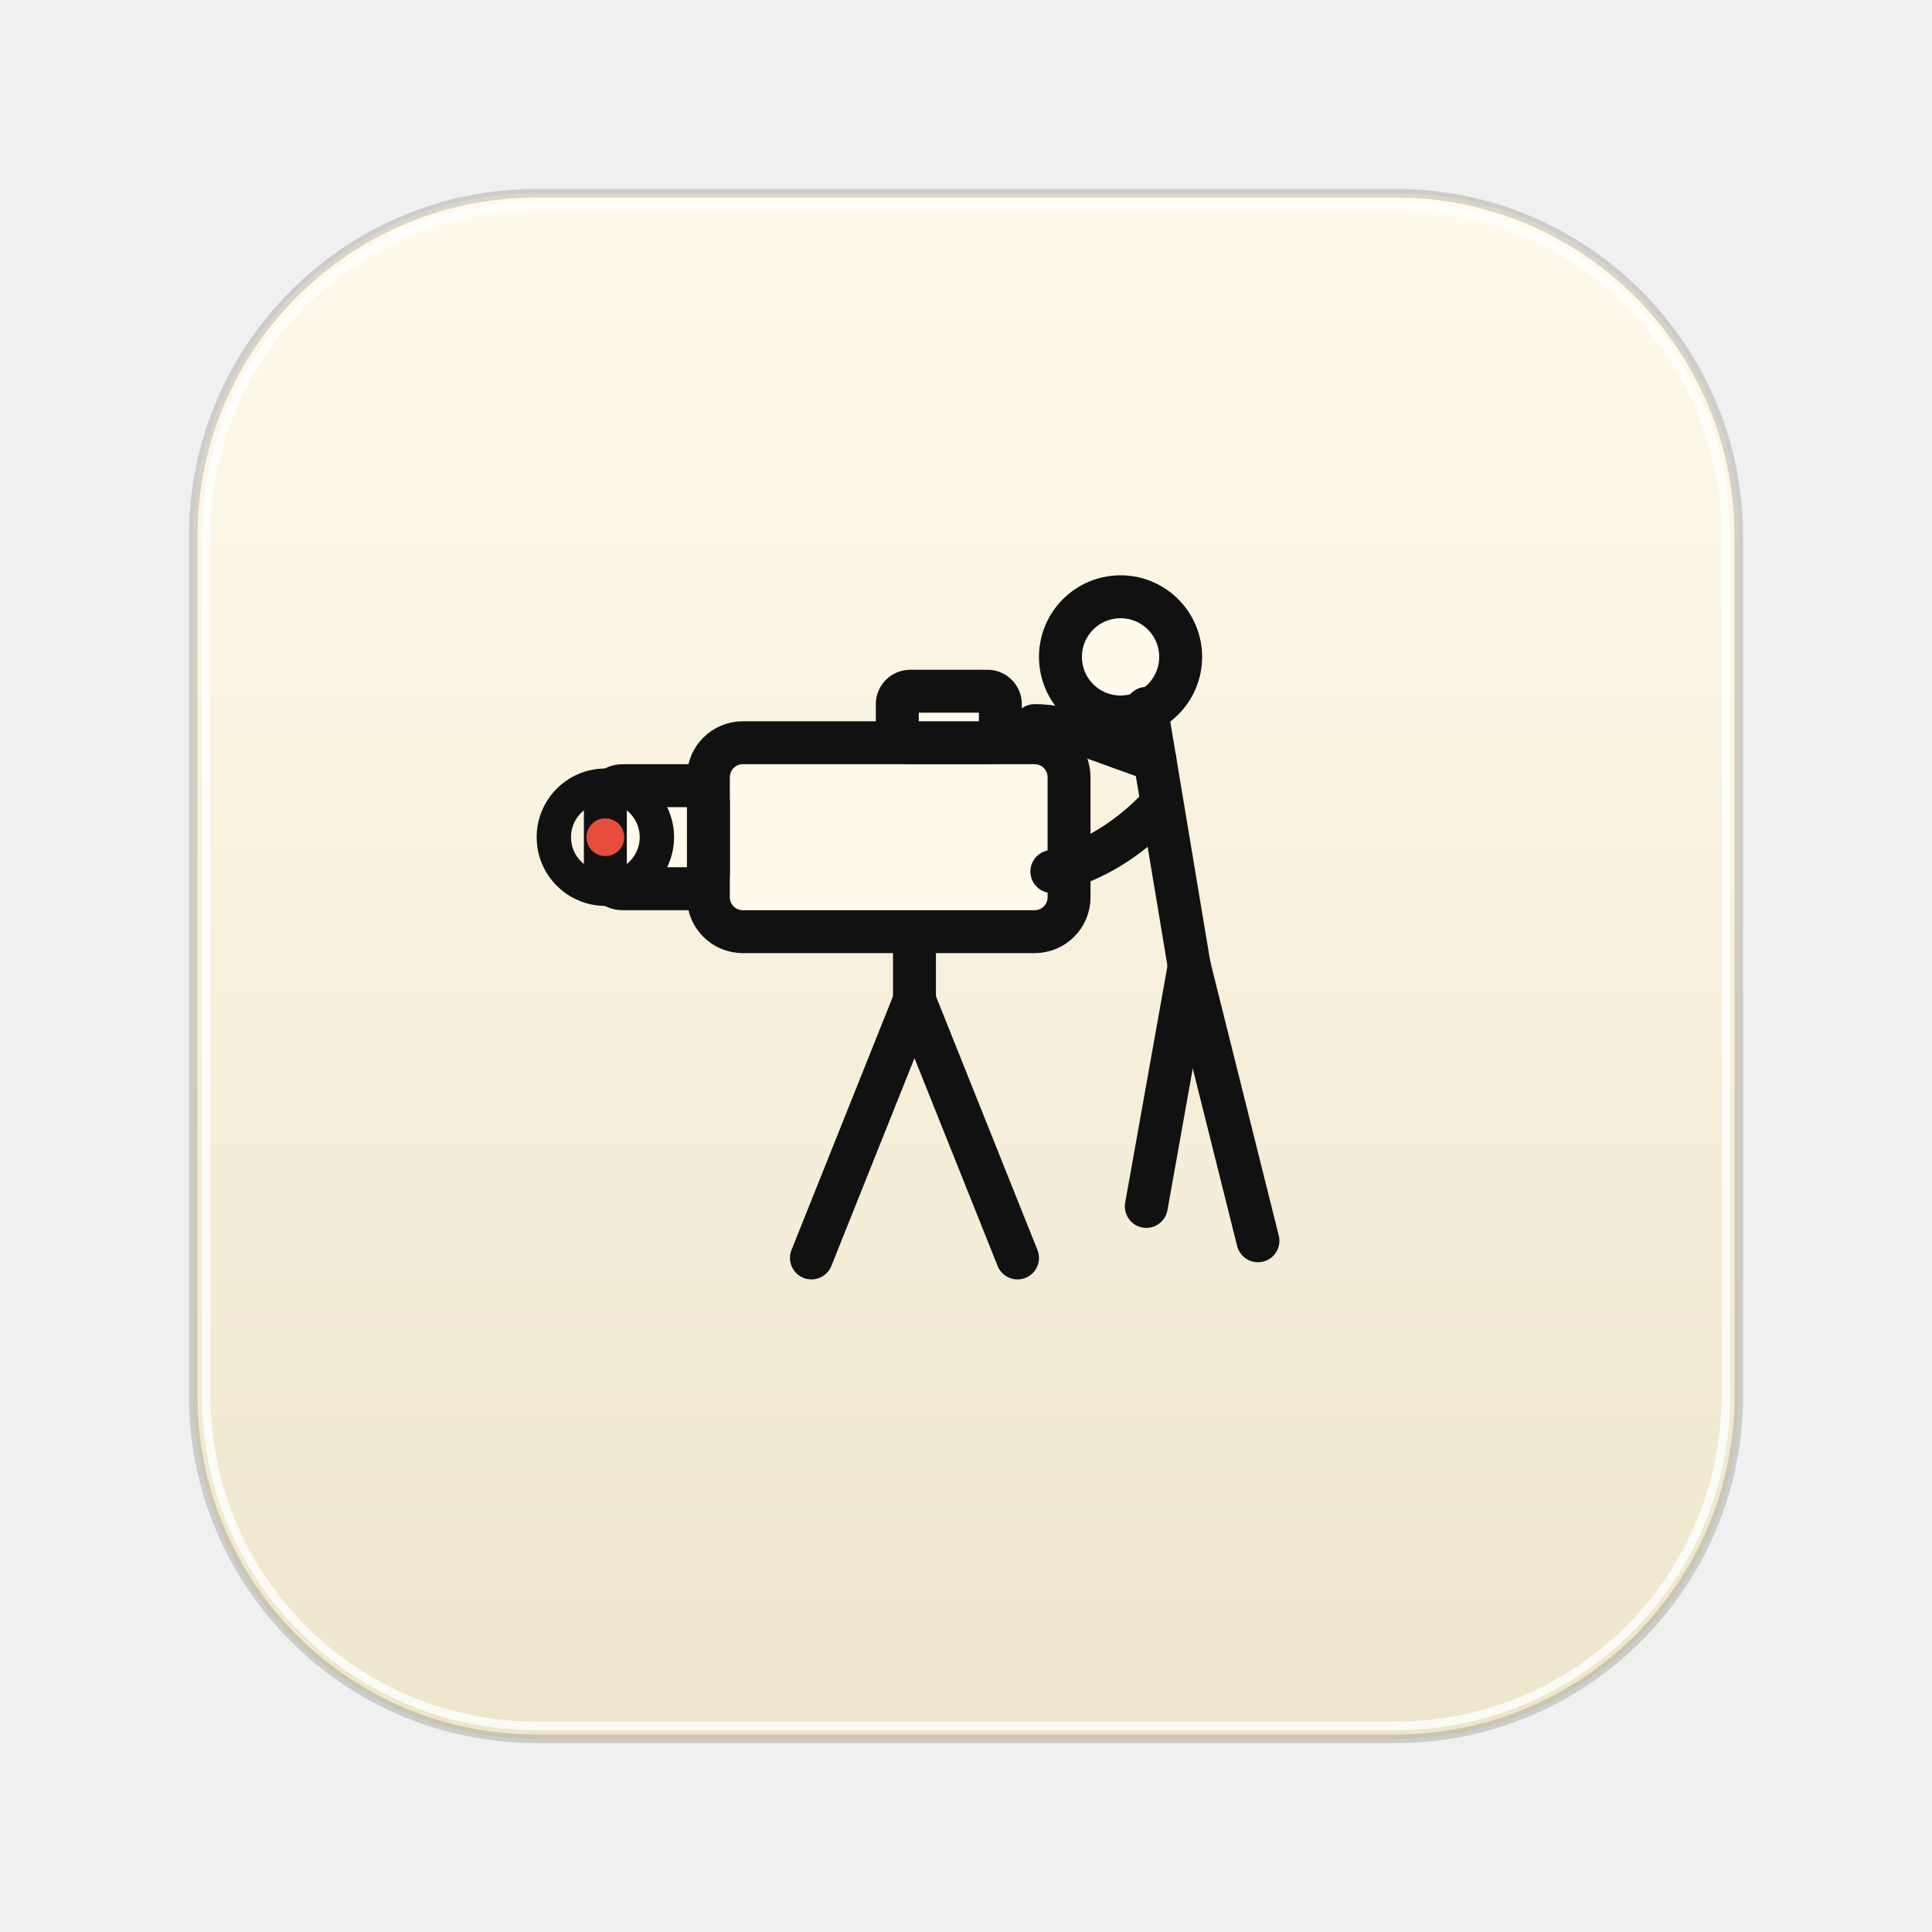
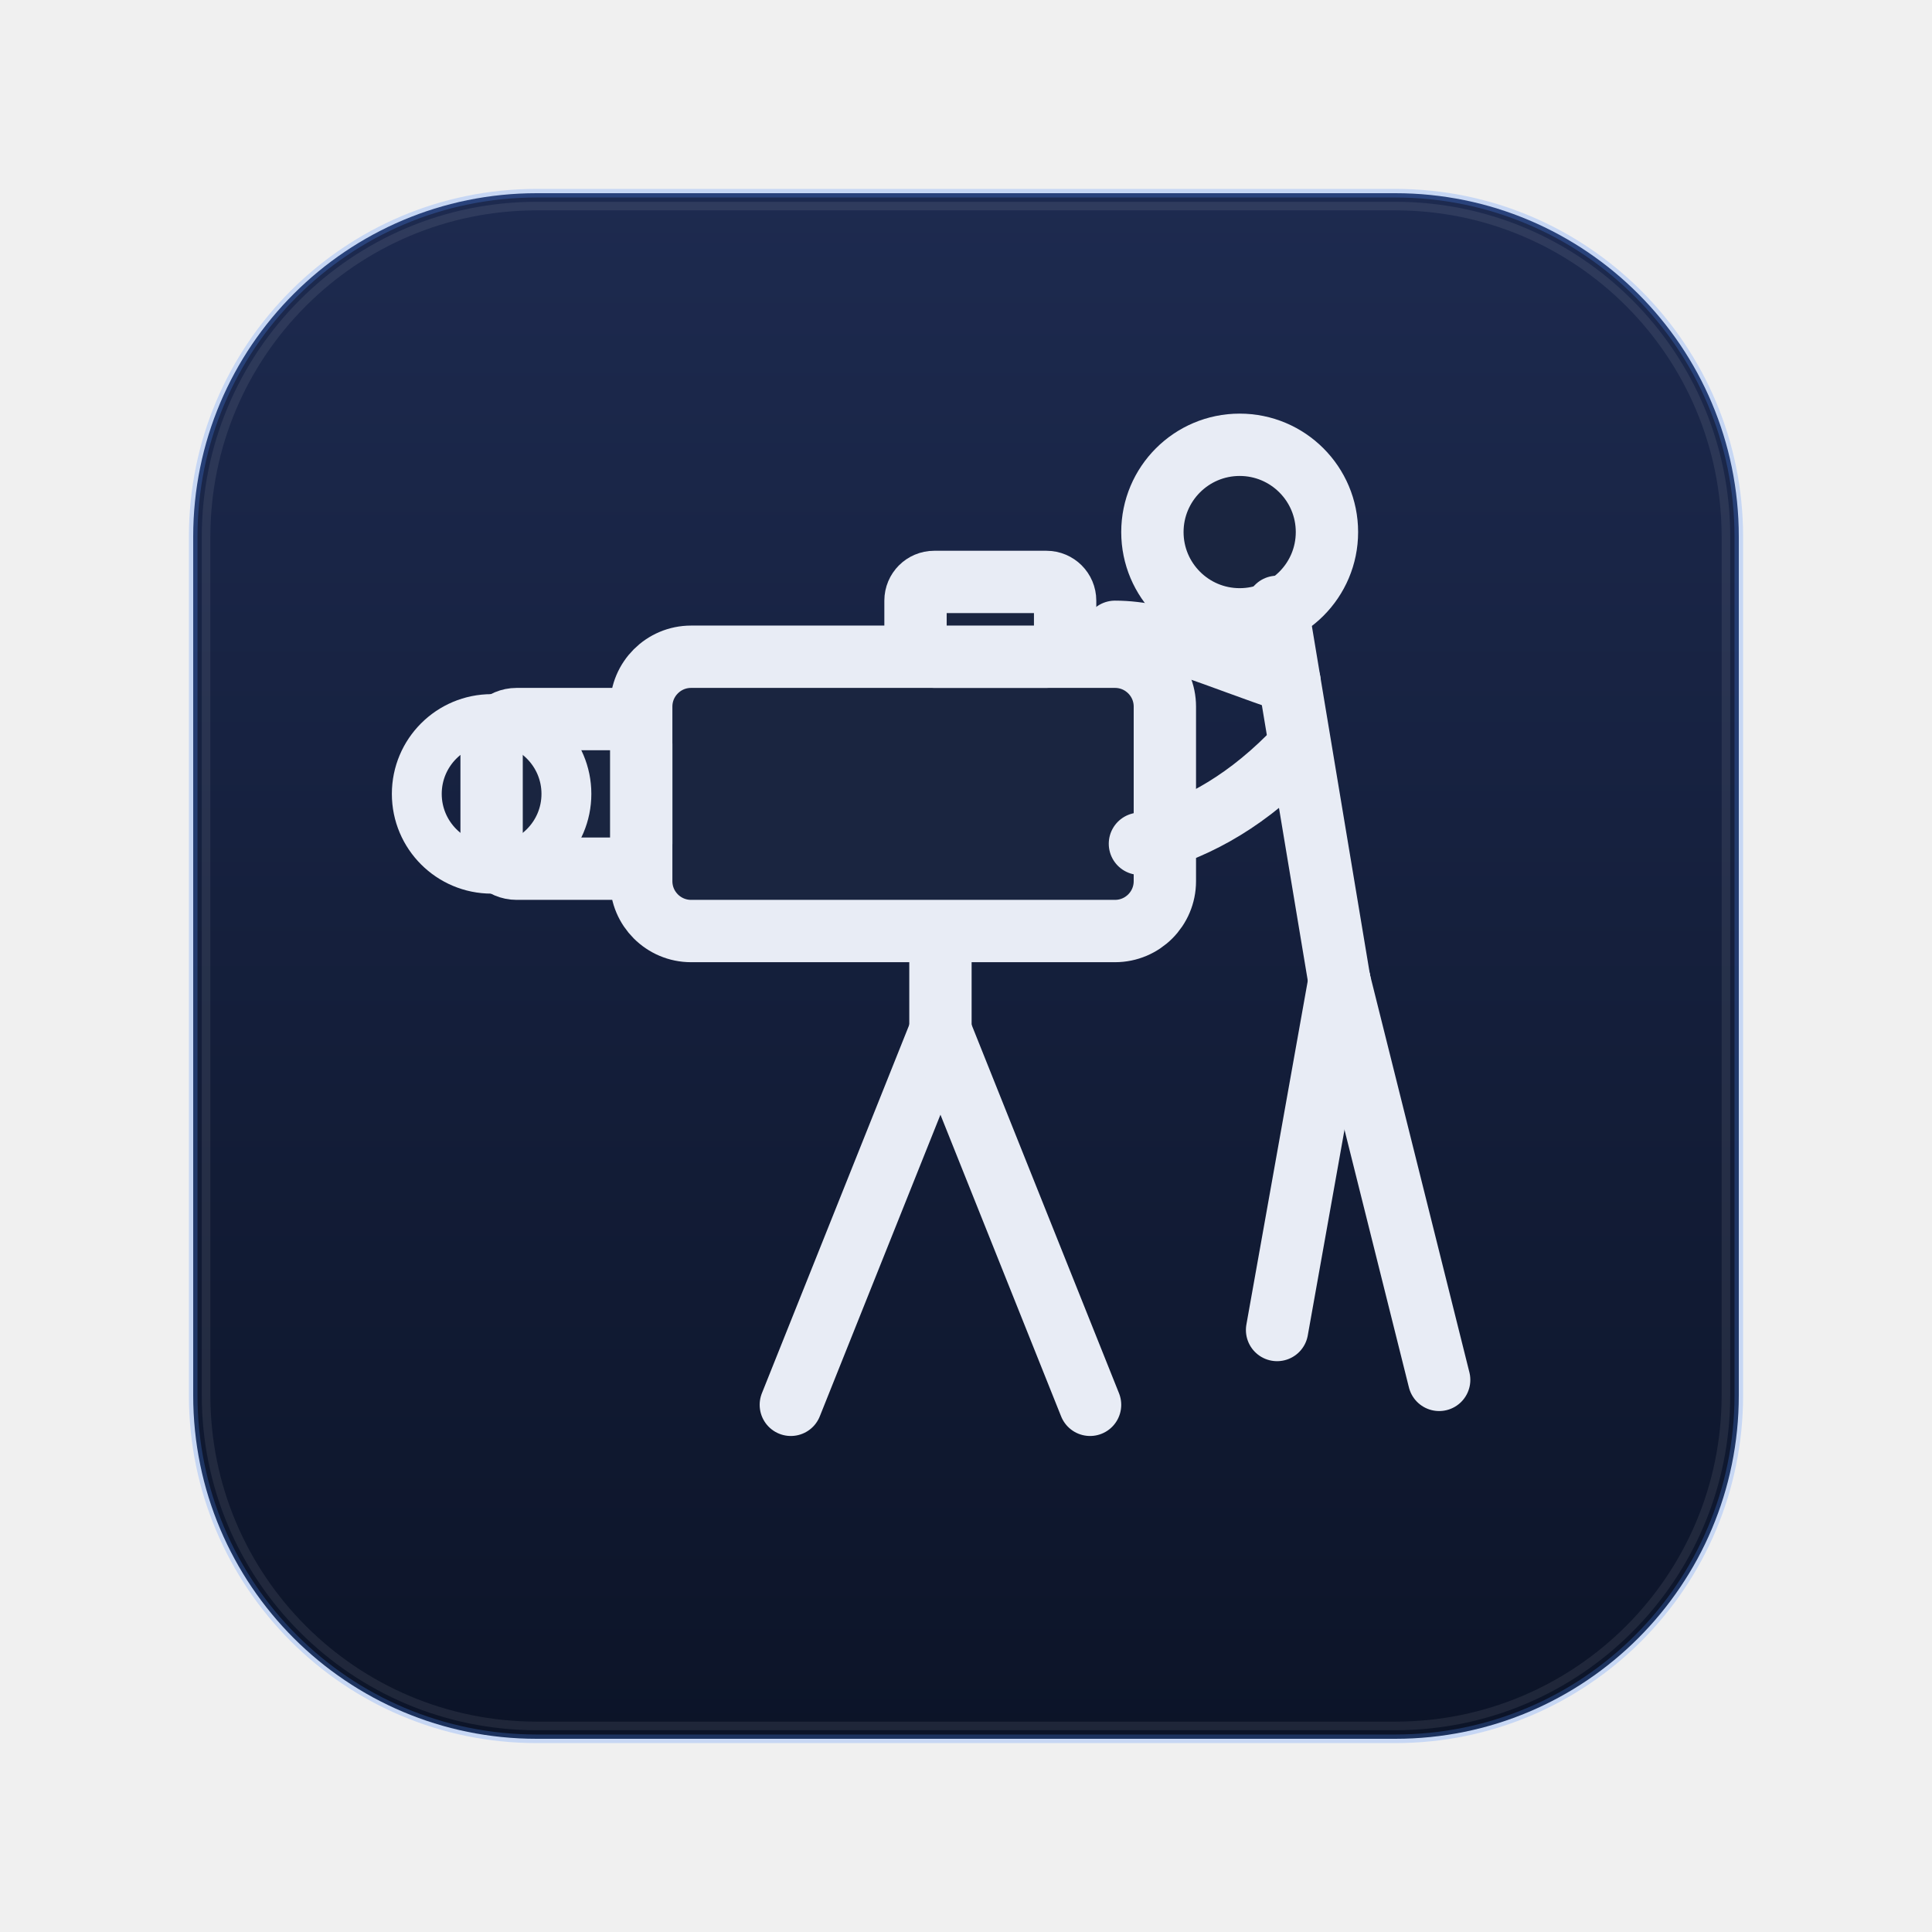
<svg xmlns="http://www.w3.org/2000/svg" viewBox="0 0 180 180">
  <defs>
    <linearGradient id="bg" x1="0" y1="0" x2="0" y2="1">
-       <stop offset="0" stop-color="#fffaec" />
-       <stop offset="1" stop-color="#eee6cc" />
+       <stop offset="0" stop-color="#1d2a4f" />
+       <stop offset="1" stop-color="#0c1428" />
    </linearGradient>
  </defs>
  <g transform="translate(18,18) scale(0.8)">
-     <rect width="180" height="180" rx="40" fill="url(#bg)" stroke="#000" stroke-opacity="0.15" stroke-width="1" />
-     <rect x="1.5" y="1.5" width="177" height="177" rx="38.5" fill="none" stroke="#fff" stroke-opacity="0.8" stroke-width="1" />
-     <g transform="translate(22,22)">
-       <g stroke="#111" stroke-width="5" stroke-linecap="round" stroke-linejoin="round" fill="none">
+     <rect width="180" height="180" rx="40" fill="url(#bg)" stroke="#4d8eff" stroke-opacity="0.25" stroke-width="1" />
+     <rect x="1.5" y="1.5" width="177" height="177" rx="38.5" fill="none" stroke="#ffffff" stroke-opacity="0.08" stroke-width="1" />
+     <g transform="translate(-3,-7) scale(1.452)">
+       <g stroke="#e8ecf5" stroke-width="5" stroke-linecap="round" stroke-linejoin="round" fill="none">
        <line x1="62" y1="72" x2="62" y2="62" />
        <line x1="62" y1="72" x2="50" y2="102" />
        <line x1="62" y1="72" x2="74" y2="102" />
      </g>
-       <rect x="38" y="42" width="42" height="22" rx="4" fill="#fffaec" stroke="#111" stroke-width="5" stroke-linejoin="round" />
-       <rect x="60" y="36" width="12" height="6" rx="1.5" fill="#fffaec" stroke="#111" stroke-width="5" stroke-linejoin="round" />
-       <rect x="26" y="47" width="12" height="12" rx="2" fill="#fffaec" stroke="#111" stroke-width="5" stroke-linejoin="round" />
-       <circle cx="26" cy="53" r="6" fill="none" stroke="#111" stroke-width="4" />
-       <circle cx="26" cy="53" r="2.2" fill="#e74c3c" />
-       <circle cx="76" cy="40" r="1.8" fill="#111" />
-       <g stroke="#111" stroke-width="5" stroke-linecap="round" stroke-linejoin="round" fill="none">
-         <circle cx="86" cy="32" r="7" fill="#fffaec" />
+       <rect x="38" y="42" width="42" height="22" rx="4" fill="#1a2540" stroke="#e8ecf5" stroke-width="5" stroke-linejoin="round" />
+       <rect x="60" y="36" width="12" height="6" rx="1.5" fill="#1a2540" stroke="#e8ecf5" stroke-width="5" stroke-linejoin="round" />
+       <rect x="26" y="47" width="12" height="12" rx="2" fill="#1a2540" stroke="#e8ecf5" stroke-width="5" stroke-linejoin="round" />
+       <circle cx="26" cy="53" r="6" fill="none" stroke="#e8ecf5" stroke-width="4" />
+       <circle cx="76" cy="40" r="1.8" fill="#4d8eff" />
+       <g stroke="#e8ecf5" stroke-width="5" stroke-linecap="round" stroke-linejoin="round" fill="none">
+         <circle cx="86" cy="32" r="7" fill="#1a2540" />
        <line x1="89" y1="38" x2="94" y2="68" />
        <path d="M 90 44 C 84 42, 80 40, 76 40" />
        <path d="M 90 50 C 86 54, 82 56, 78 57" />
        <line x1="94" y1="68" x2="89" y2="96" />
        <line x1="94" y1="68" x2="102" y2="100" />
      </g>
    </g>
  </g>
</svg>
